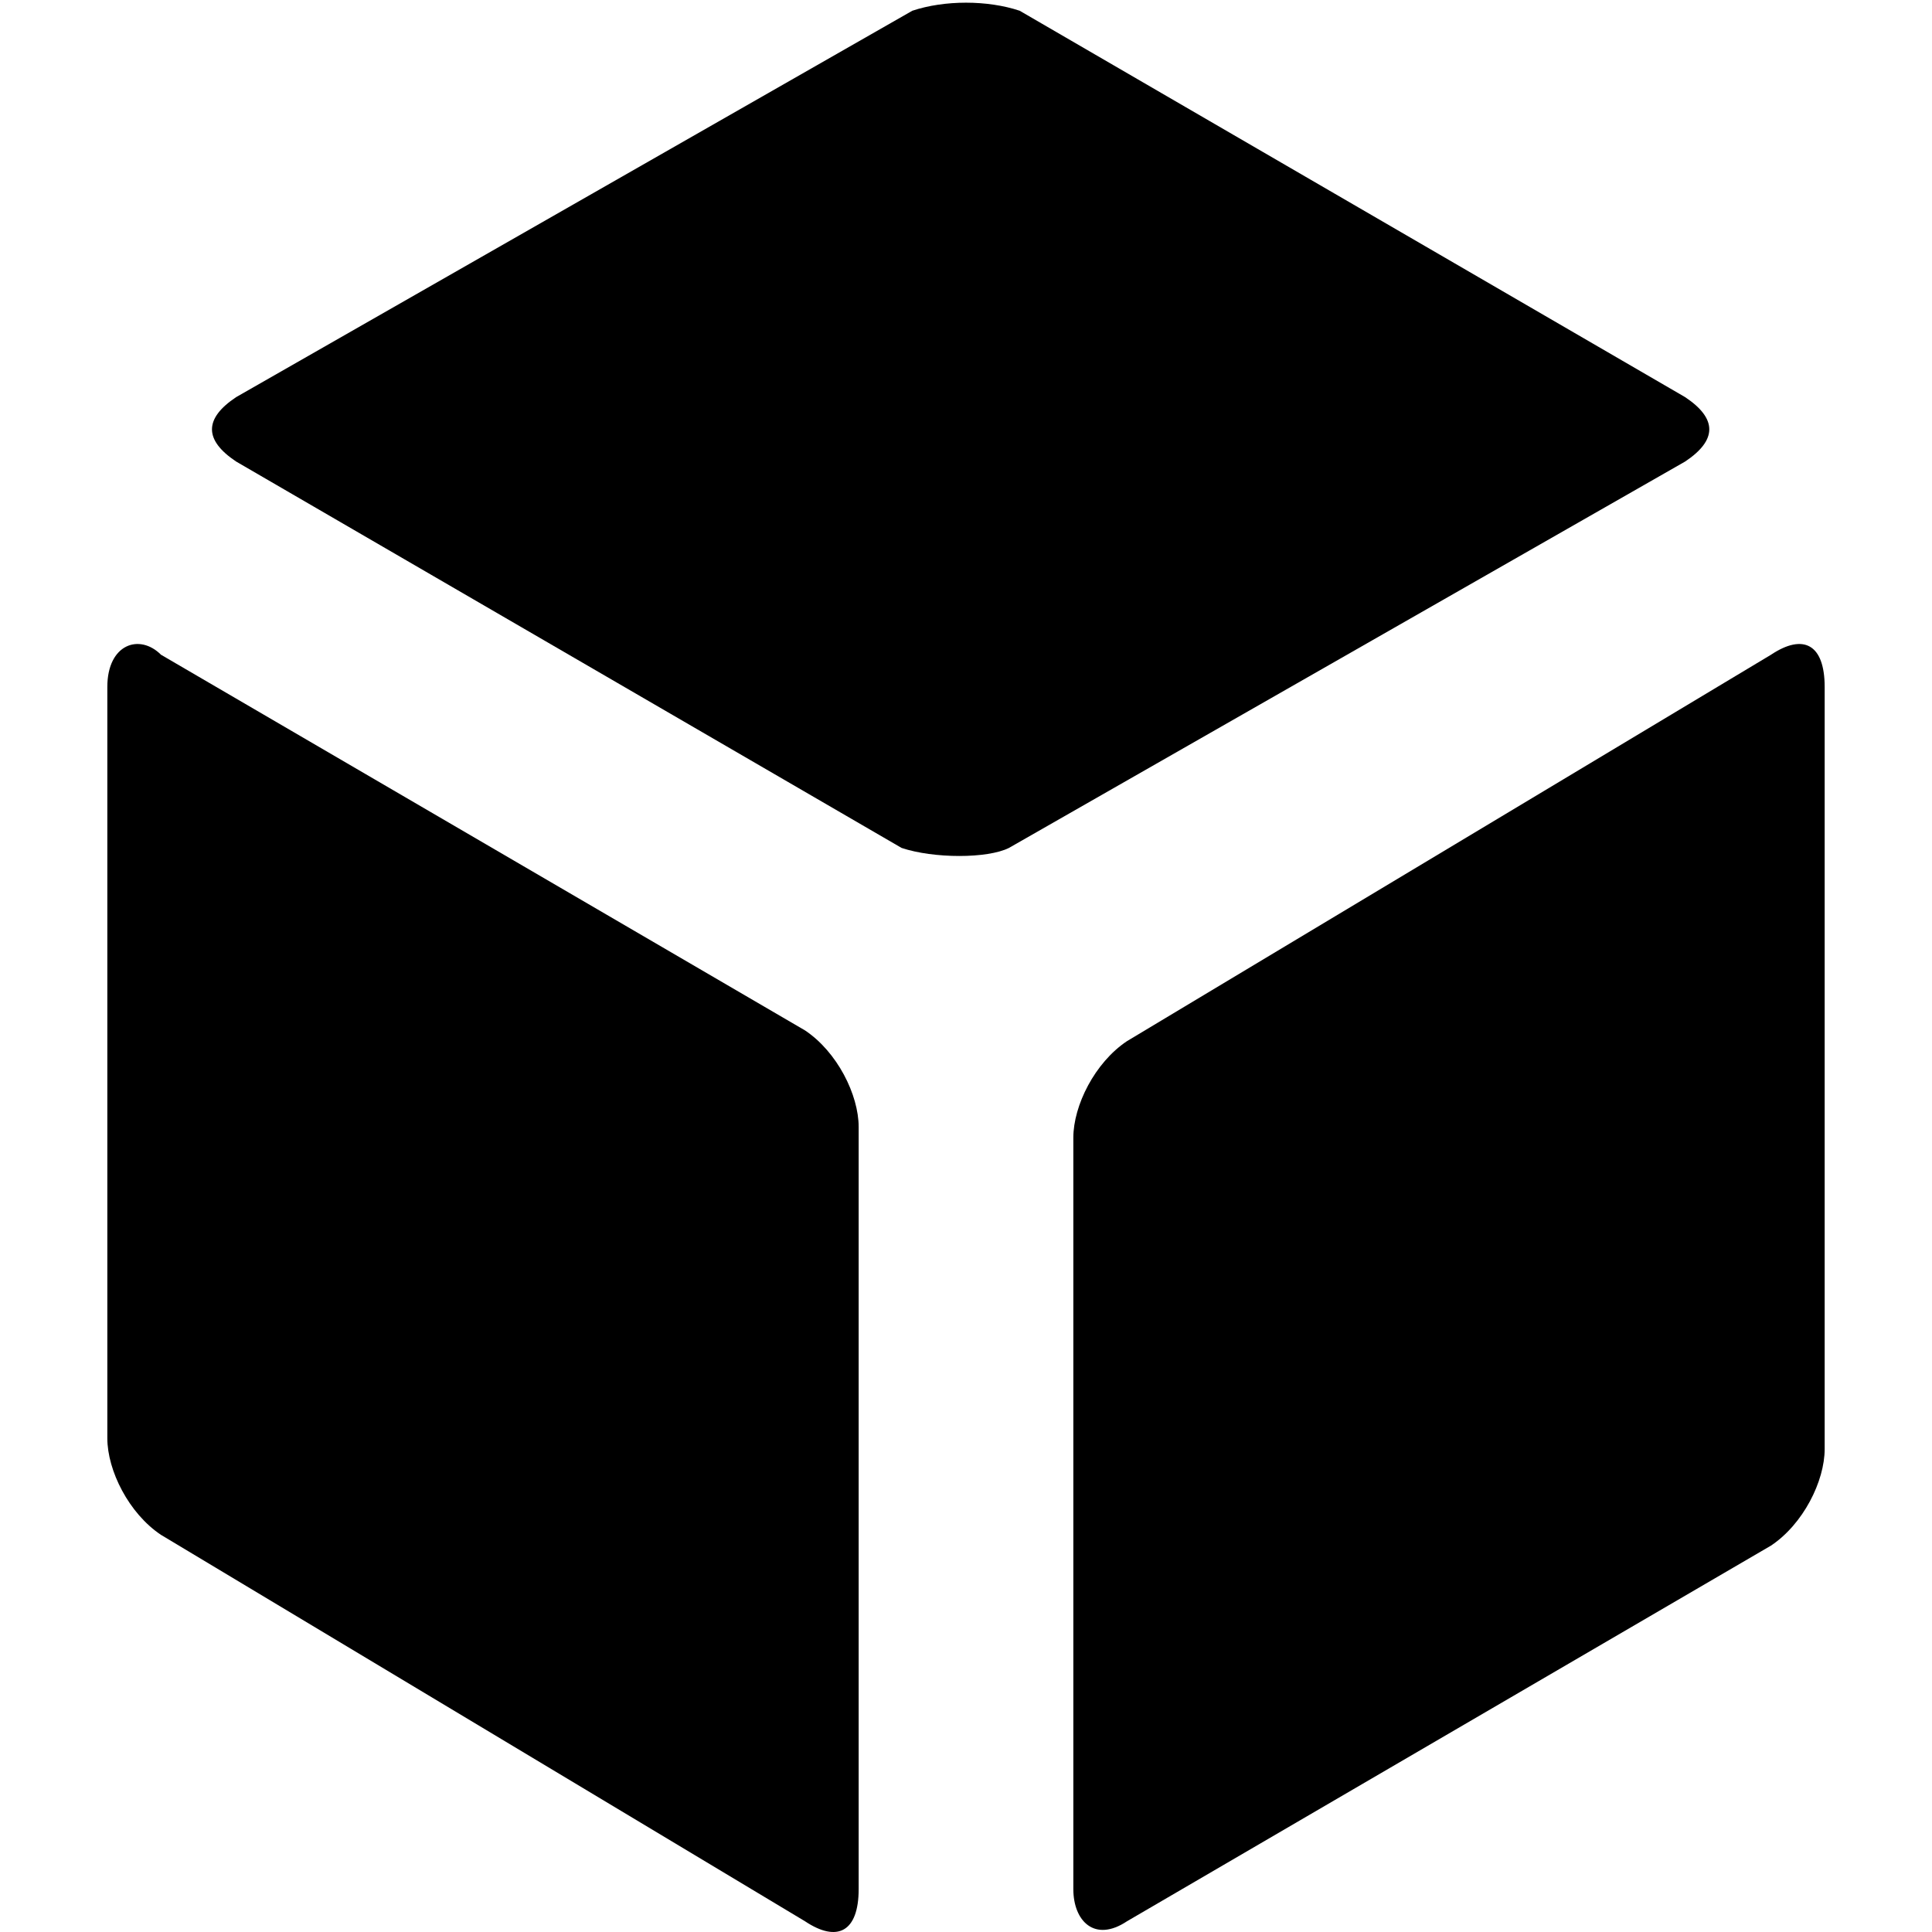
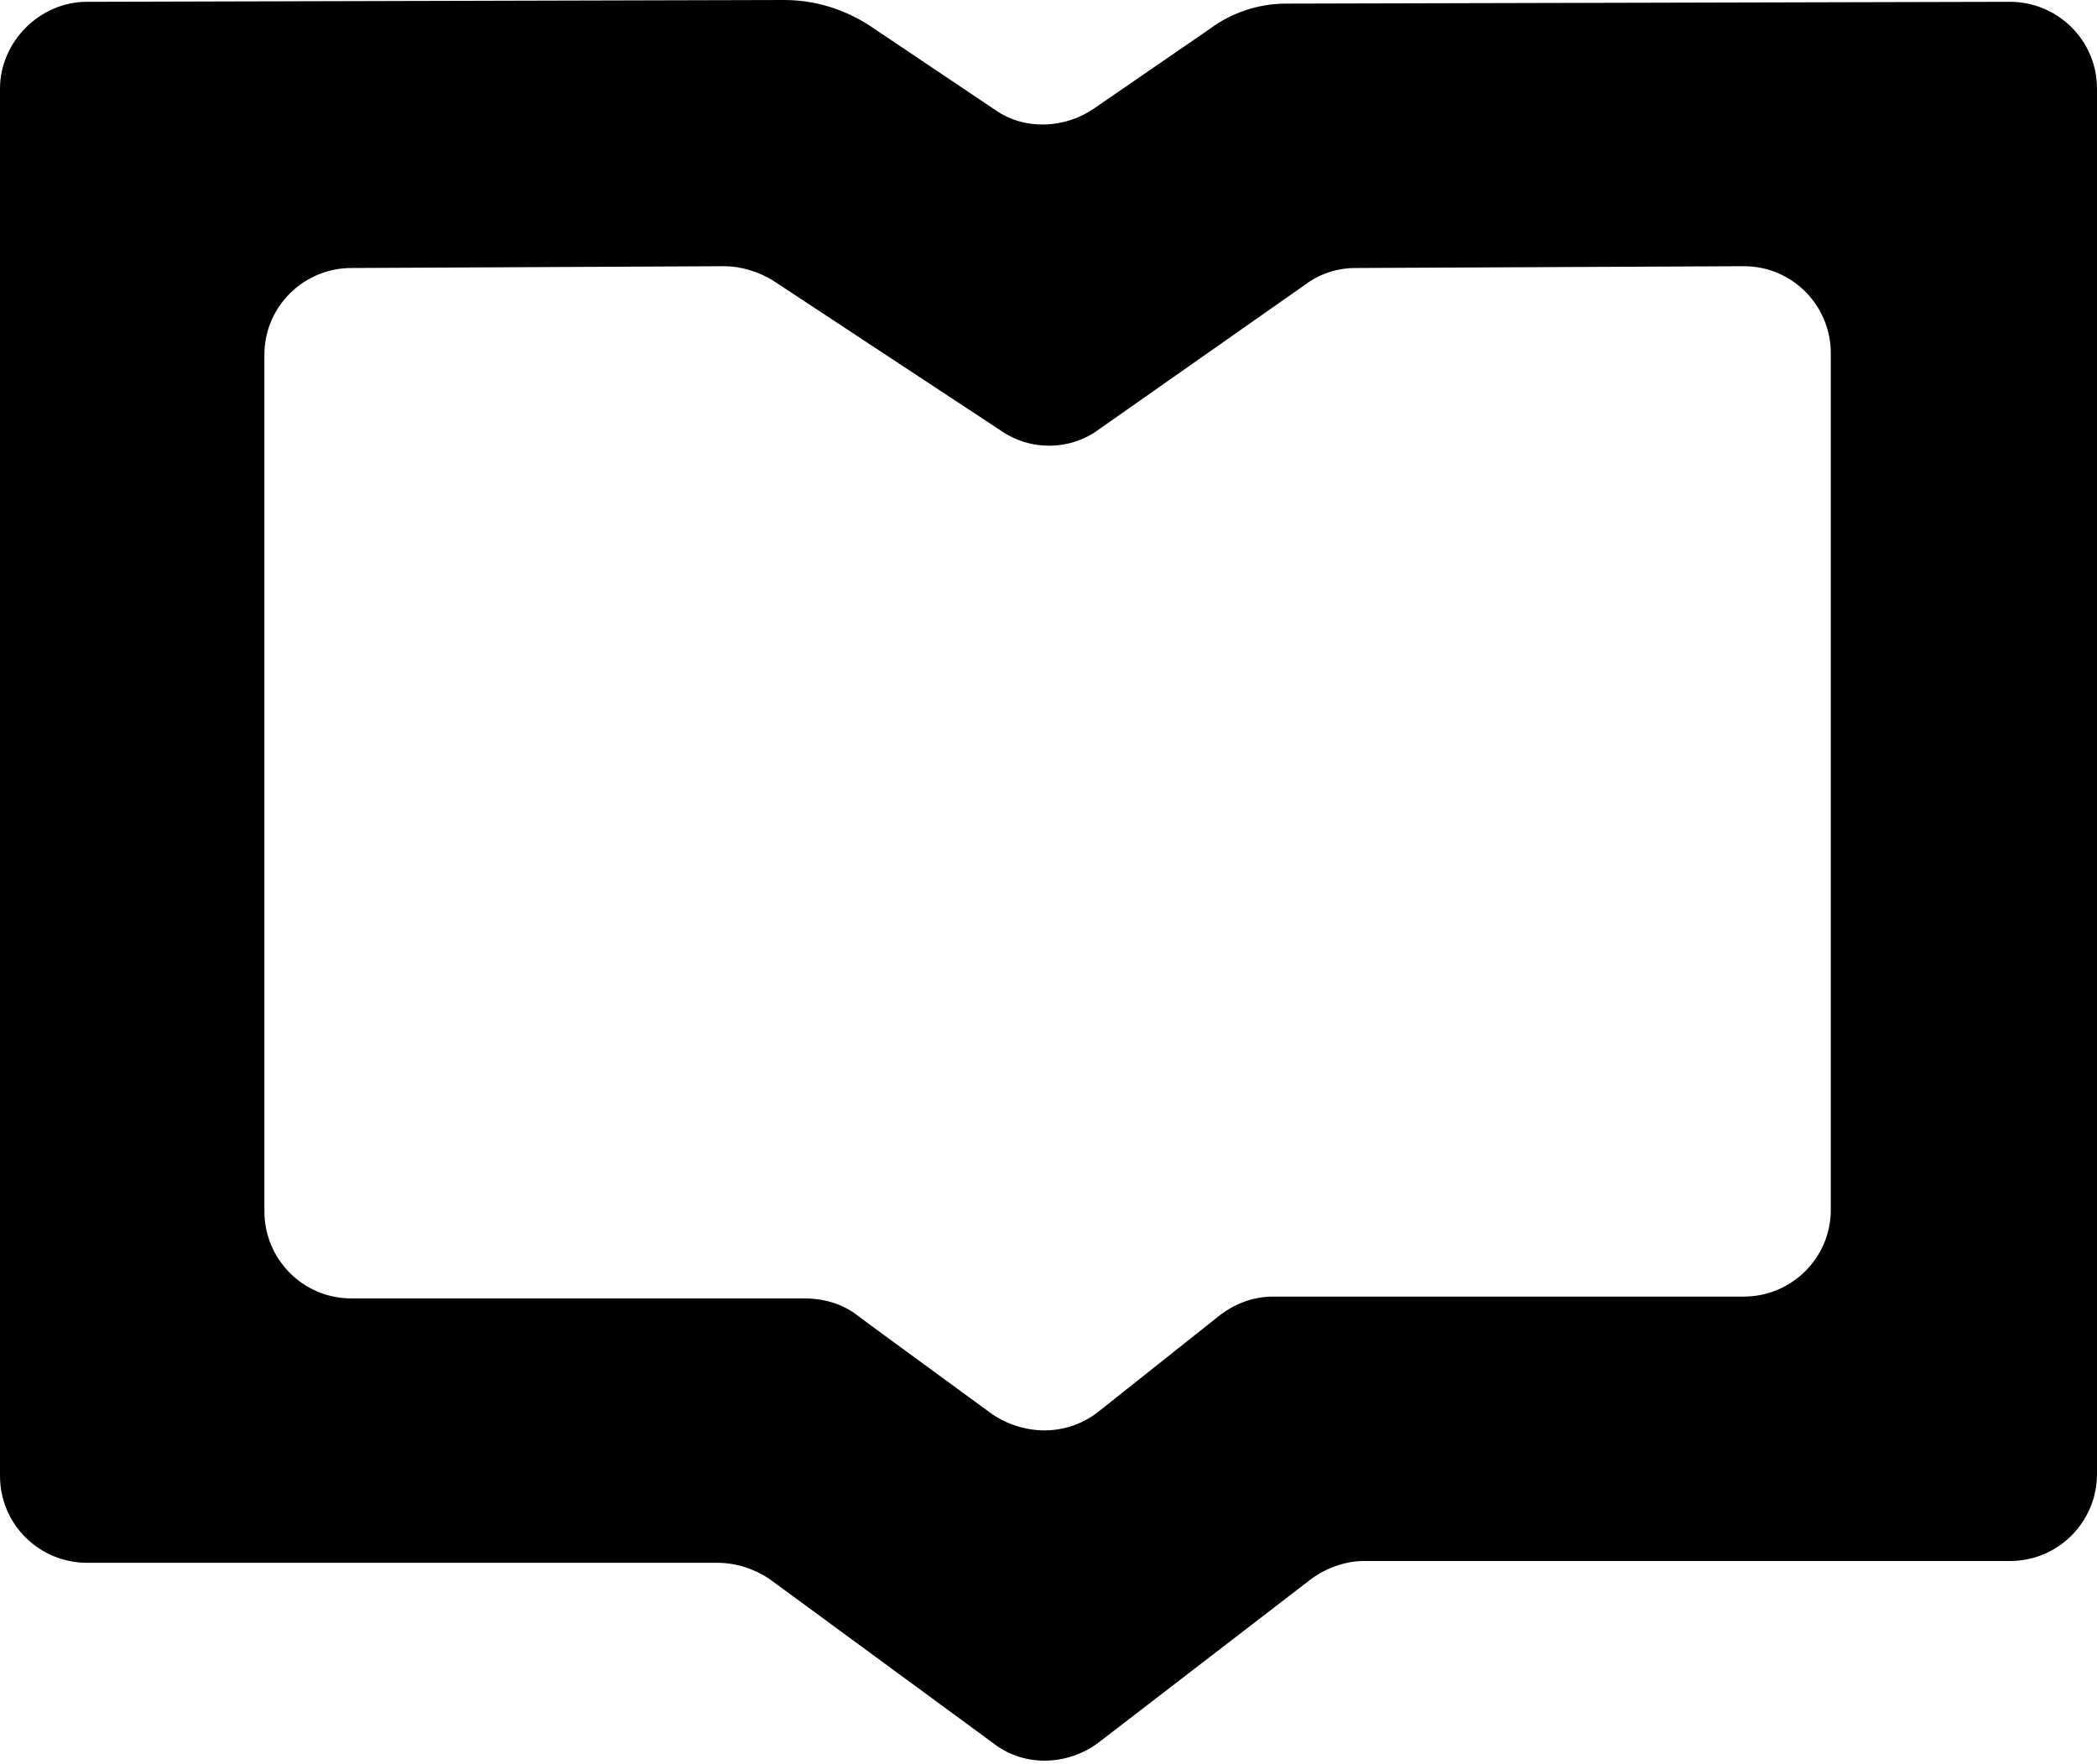
- <svg xmlns="http://www.w3.org/2000/svg" version="1.1" id="Layer_1" x="0px" y="0px" viewBox="0 0 18 18" style="enable-background:new 0 0 18 18;" xml:space="preserve">
-   <path id="Fill-3" d="M1.5,6.1C1.3,5.9,1,6,1,6.4l0,7c0,0.3,0.2,0.7,0.5,0.9l6,3.6C7.8,18.1,8,18,8,17.6l0-7.1c0-0.3-0.2-0.7-0.5-0.9  L1.5,6.1z" />
-   <path id="Fill-5" d="M10.5,17.9c-0.3,0.2-0.5,0-0.5-0.3l0-7c0-0.3,0.2-0.7,0.5-0.9l6-3.6C16.8,5.9,17,6,17,6.4l0,7.1  c0,0.3-0.2,0.7-0.5,0.9L10.5,17.9z" />
-   <path id="Fill-1" d="M2.2,3.7c-0.3,0.2-0.3,0.4,0,0.6l6.2,3.6C8.7,8,9.2,8,9.4,7.9l6.3-3.6c0.3-0.2,0.3-0.4,0-0.6L9.5,0.1  C9.2,0,8.8,0,8.5,0.1L2.2,3.7z" />
+ <svg xmlns="http://www.w3.org/2000/svg" version="1.1" id="Layer_1" x="0px" y="0px" viewBox="0 0 115.8 97.4" style="enable-background:new 0 0 115.8 97.4;" xml:space="preserve">
+   <path class="st0" d="M66.8,1.6L60.4,6c-1.6,1.1-3.8,1.2-5.4,0.1L48,1.4c-1.4-0.9-3-1.4-4.7-1.4L4.8,0.1C2.2,0.1,0,2.3,0,4.9v76.6 c0,2.7,2.2,4.8,4.8,4.8h34.8c1,0,2,0.3,2.9,0.9l12.4,9.1c1.7,1.3,4.1,1.2,5.8-0.1l11.7-9c0.8-0.6,1.9-1,2.9-1H111 c2.7,0,4.8-2.2,4.8-4.8V4.9c0-2.7-2.2-4.8-4.8-4.8L71,0.2C69.5,0.2,68,0.7,66.8,1.6z M48.1,73.2l-0.8-0.6c-0.8-0.6-1.8-0.9-2.9-0.9 h-25c-2.7,0-4.8-2.2-4.8-4.8V19.6c0-2.7,2.2-4.8,4.8-4.8L40,14.7c0.9,0,1.9,0.3,2.7,0.8l12.6,8.3c1.6,1.1,3.8,1.1,5.4-0.1l11.4-8 c0.8-0.6,1.8-0.9,2.7-0.9l21.5-0.1c2.7,0,4.8,2.2,4.8,4.8v47.3c0,2.7-2.2,4.8-4.8,4.8h-26c-1.1,0-2.1,0.4-2.9,1L60.6,78 c-1.7,1.3-4,1.3-5.8,0.1L48.1,73.2z" />
</svg>
